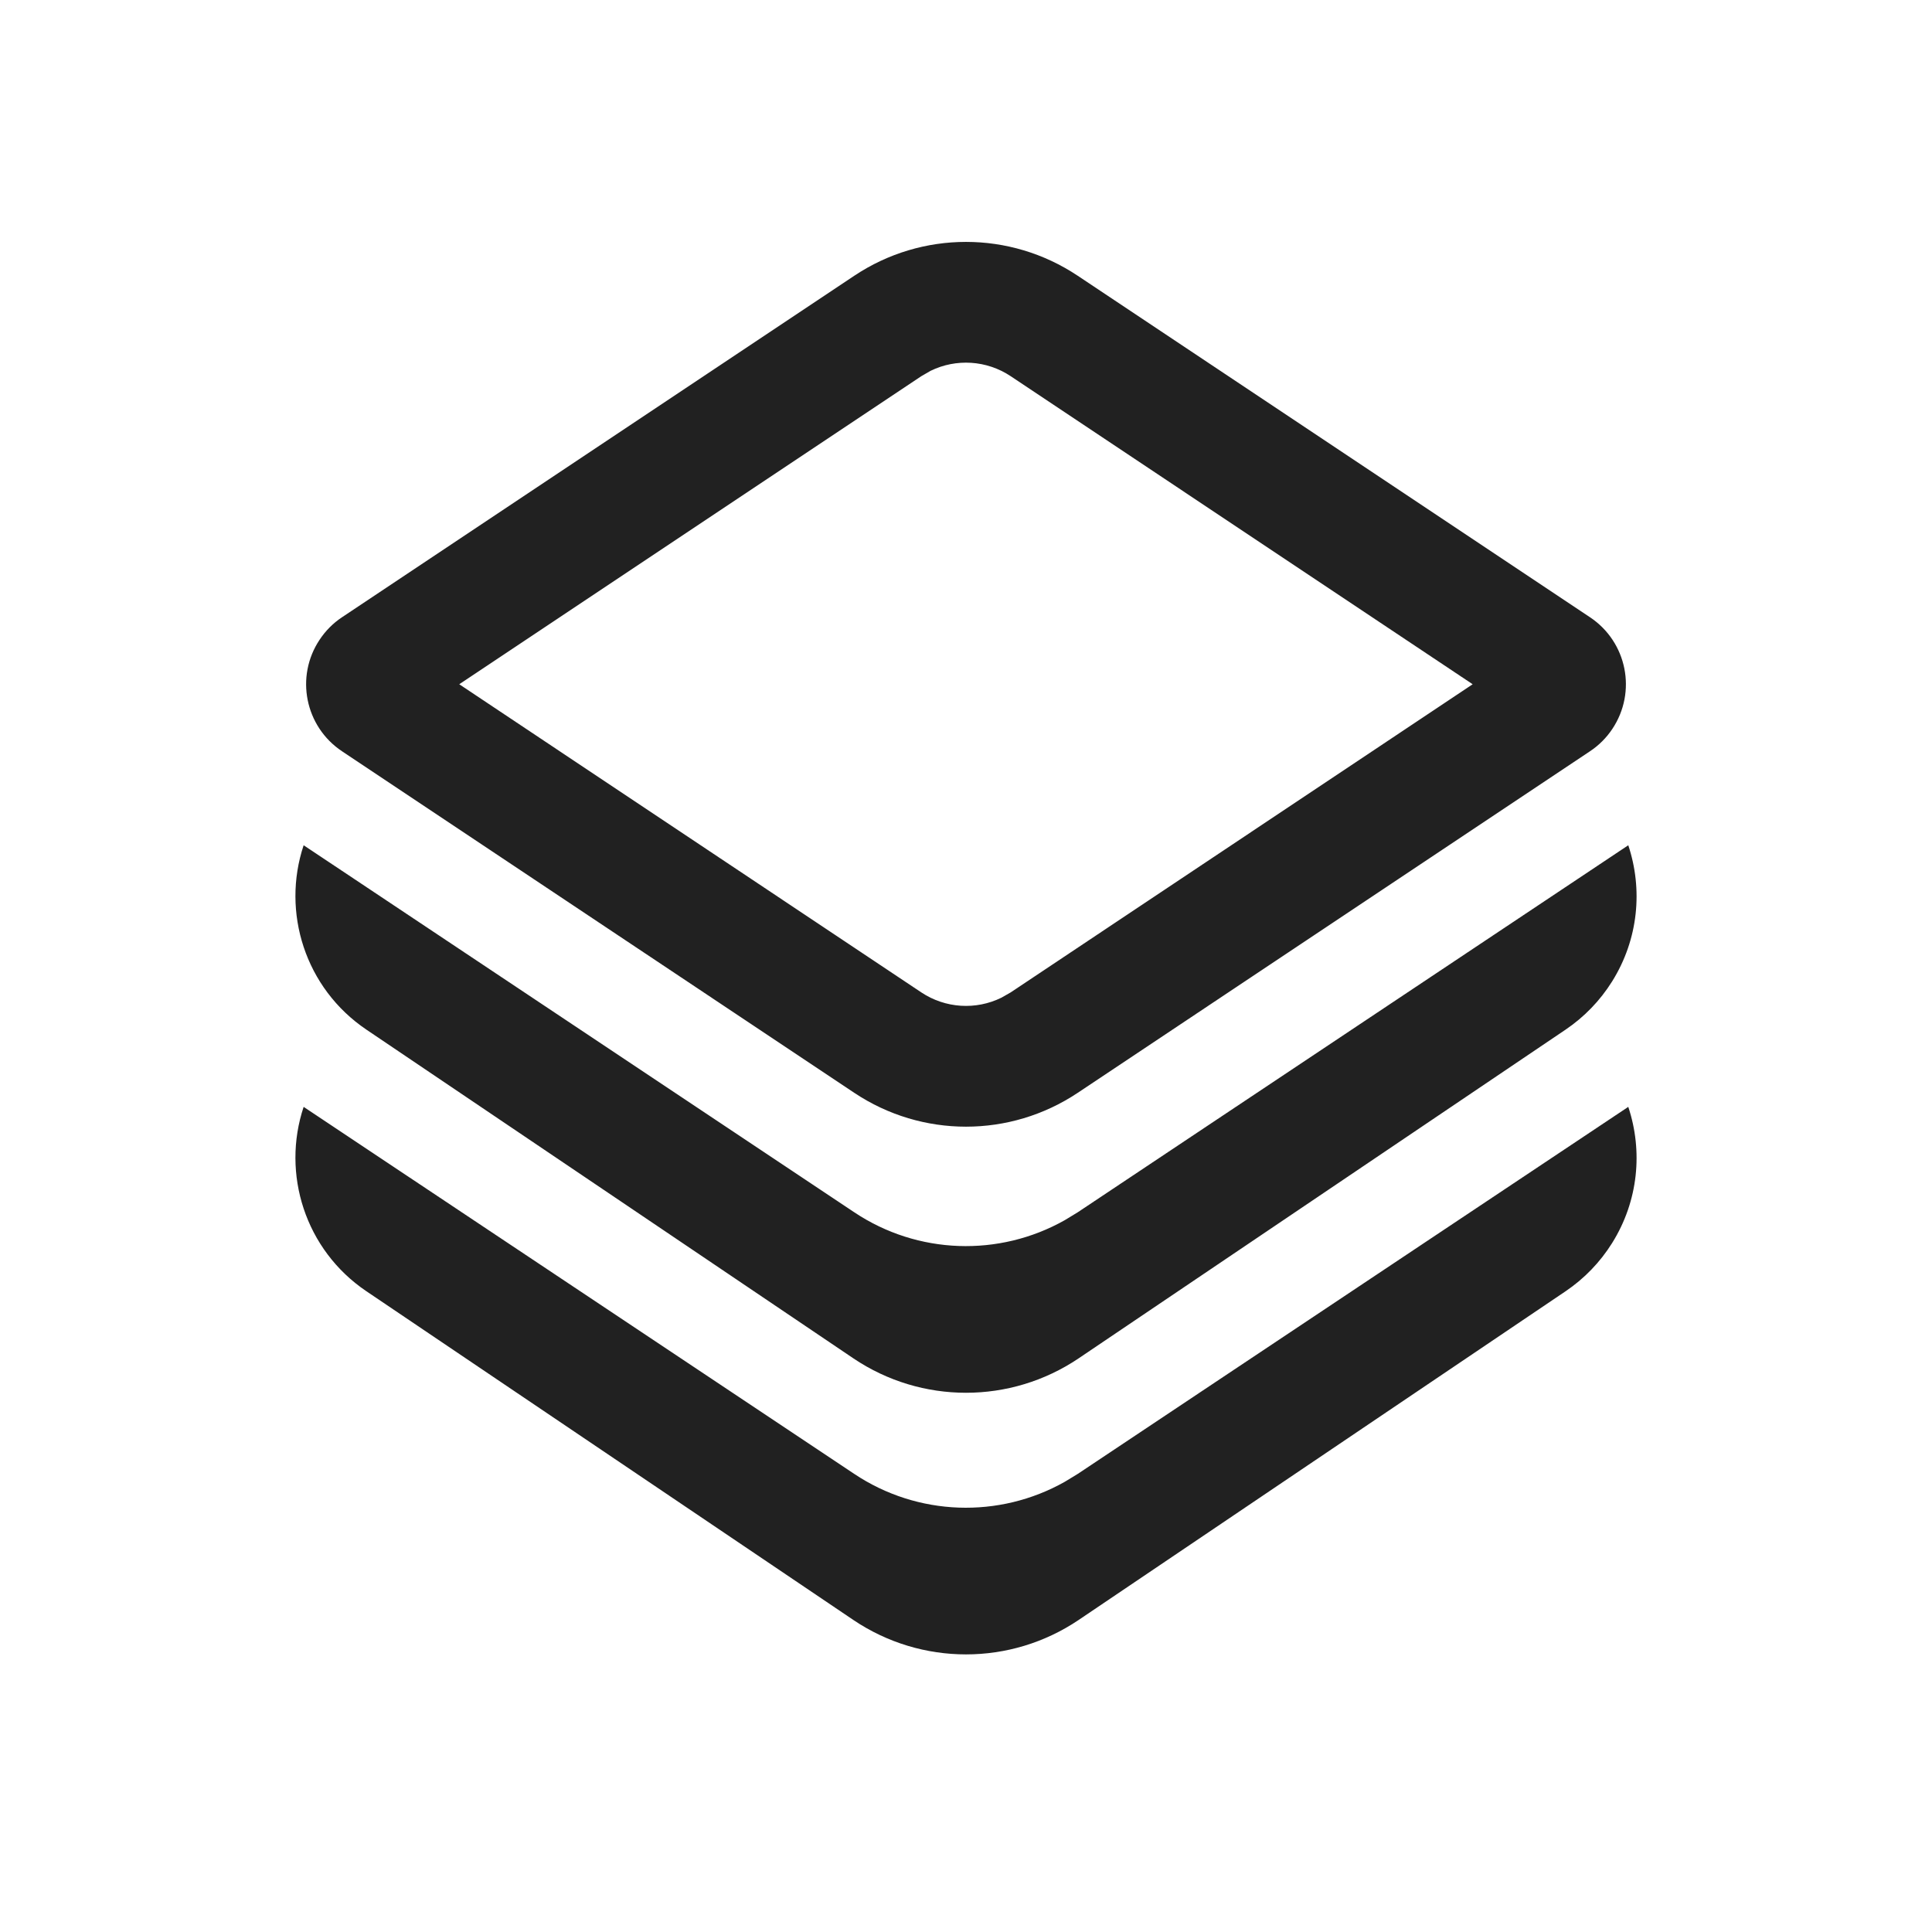
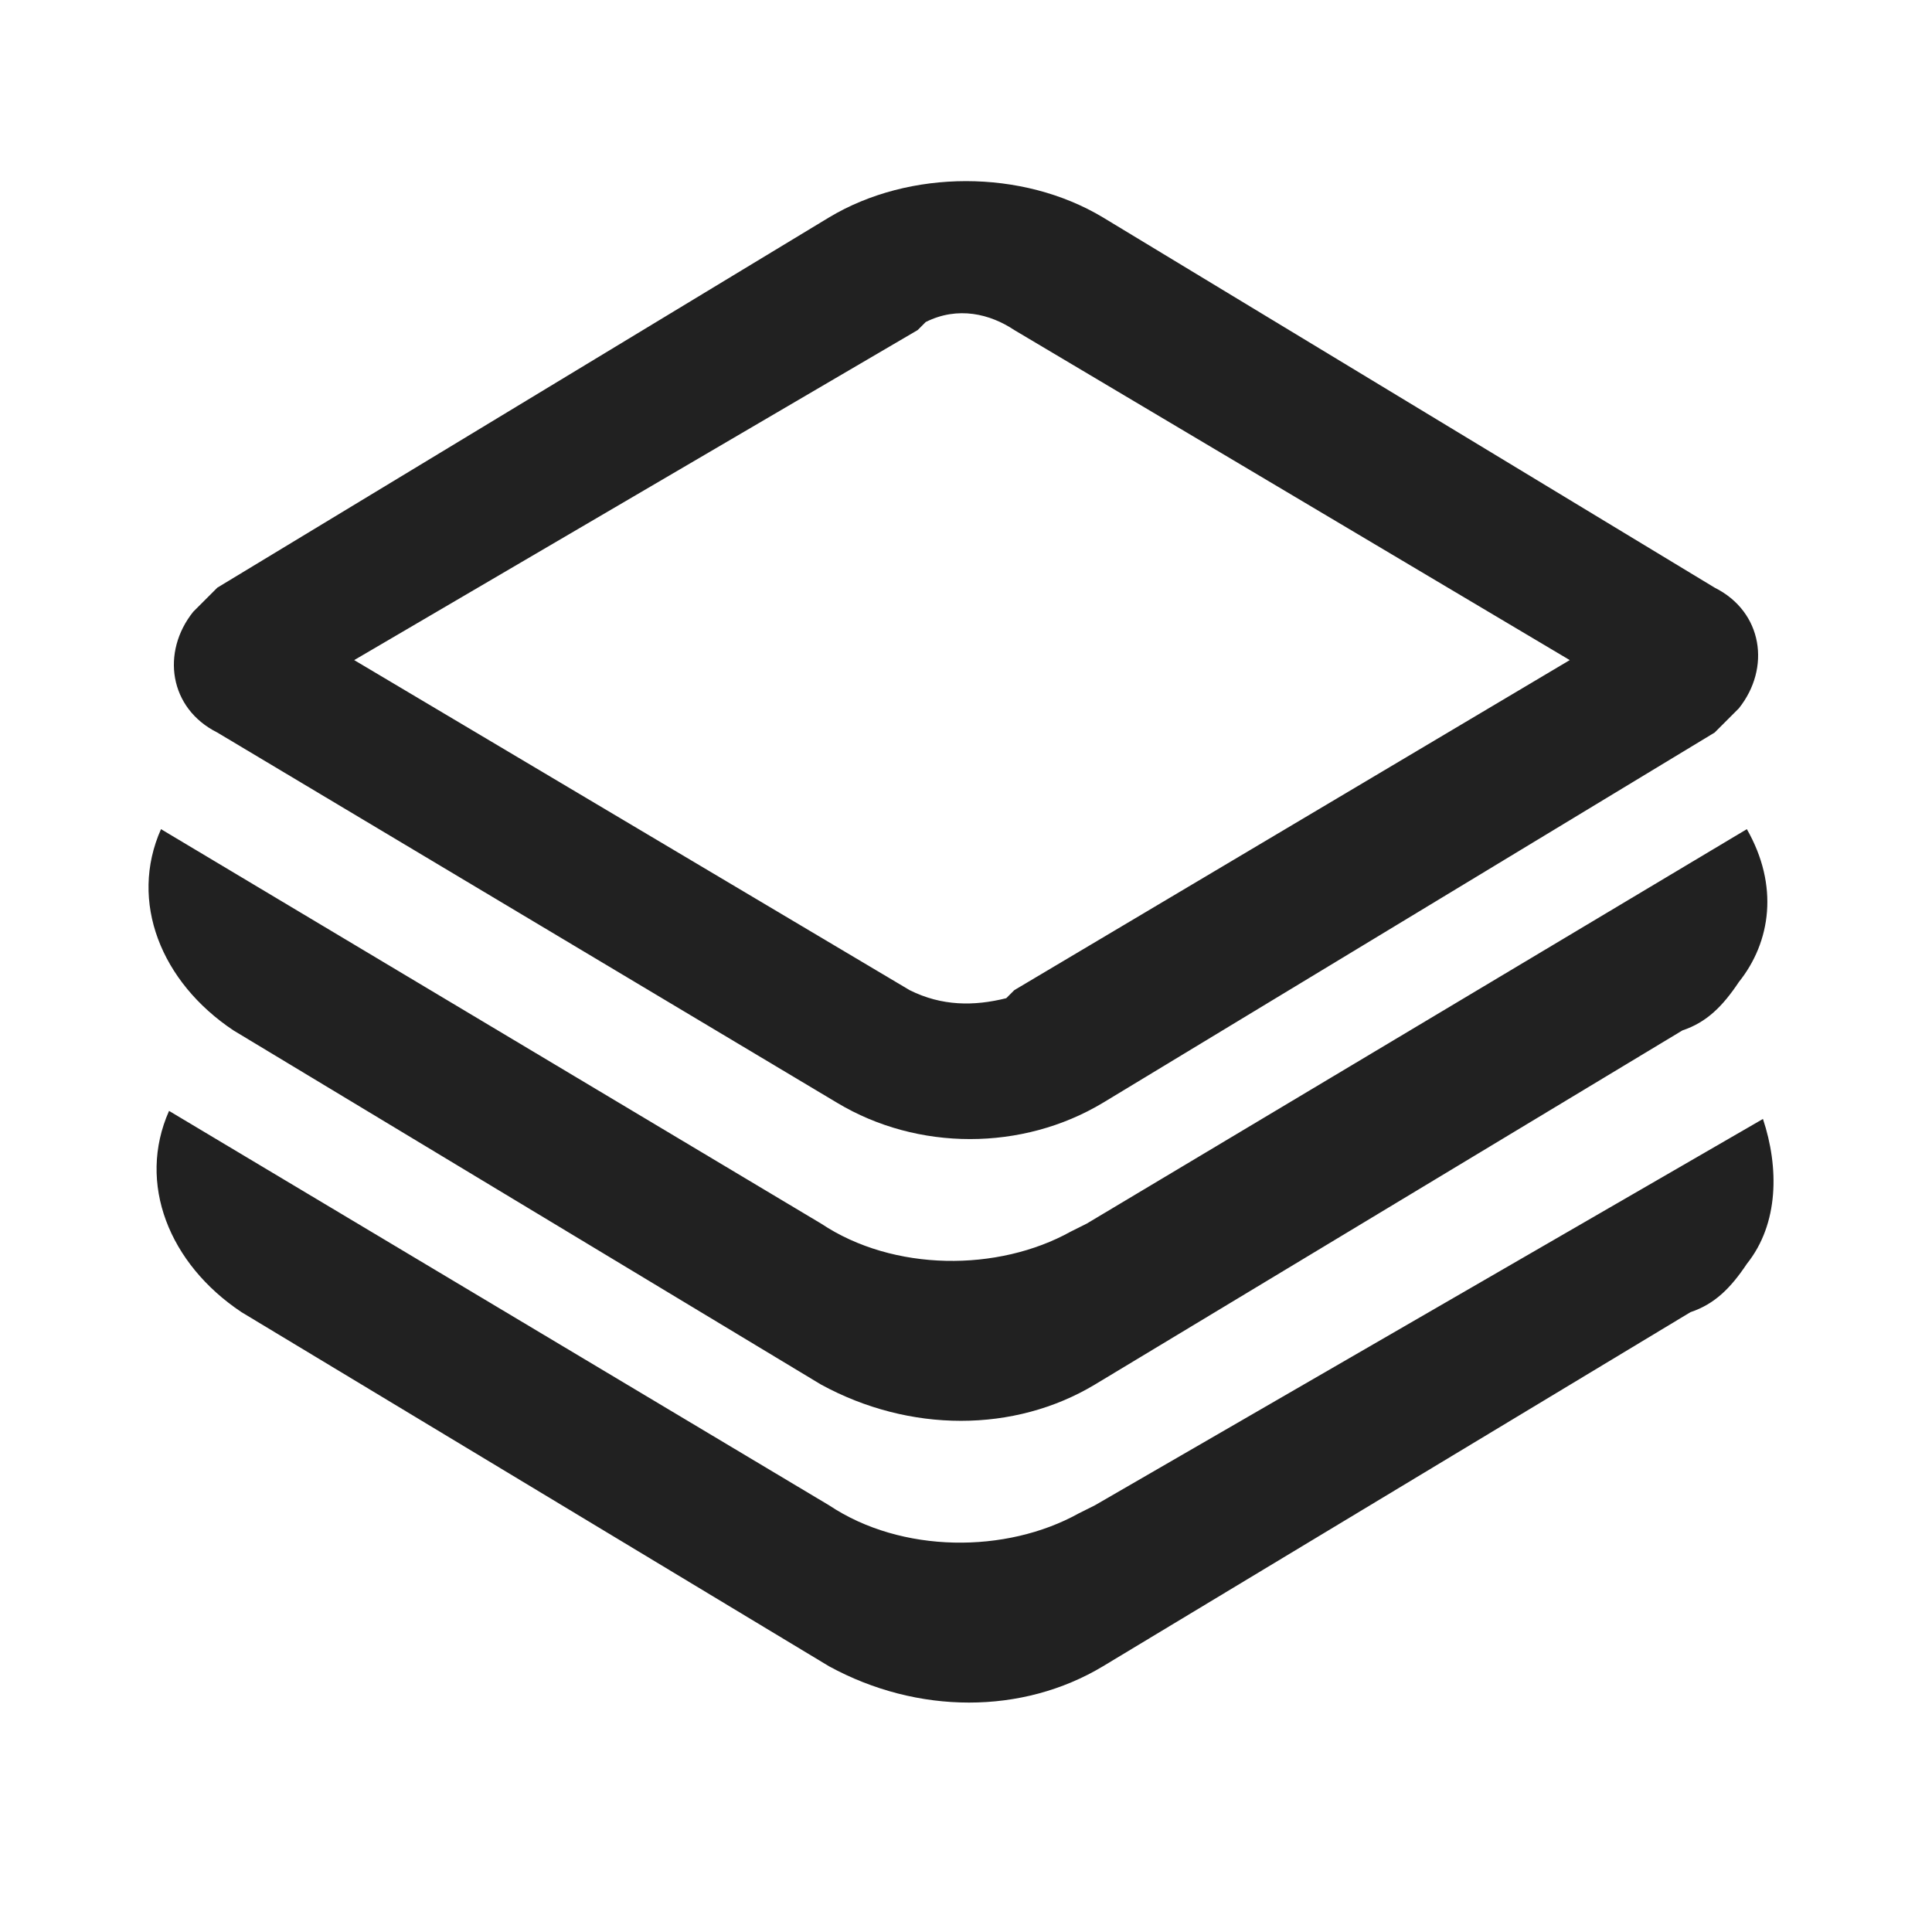
- <svg xmlns="http://www.w3.org/2000/svg" fill="none" height="24" viewBox="0 0 24 24" width="24">
-   <path d="M20.026 12.192C19.877 12.43 19.681 12.633 19.449 12.79L13.399 16.874C12.553 17.444 11.447 17.444 10.601 16.874L4.551 12.79C3.79 12.276 3.495 11.331 3.772 10.5L10.613 15.06C11.4 15.585 12.411 15.617 13.226 15.158L13.387 15.06L20.227 10.5C20.409 11.046 20.355 11.666 20.026 12.192ZM20.227 13.75C20.409 14.296 20.355 14.916 20.026 15.442C19.877 15.68 19.681 15.883 19.449 16.04L13.399 20.124C12.553 20.694 11.447 20.694 10.601 20.124L4.551 16.04C3.79 15.526 3.495 14.581 3.772 13.75L10.613 18.31C11.4 18.835 12.411 18.867 13.226 18.408L13.387 18.31L20.227 13.75ZM13.387 3.425L19.752 7.668C20.212 7.975 20.336 8.595 20.029 9.055C19.956 9.165 19.862 9.259 19.752 9.332L13.387 13.576C12.547 14.136 11.453 14.136 10.613 13.576L4.248 9.332C3.789 9.026 3.664 8.405 3.971 7.946C4.044 7.836 4.138 7.741 4.248 7.668L10.613 3.425C11.453 2.865 12.547 2.865 13.387 3.425ZM11.561 4.606L11.445 4.673L5.705 8.5L11.445 12.328C11.744 12.527 12.123 12.549 12.439 12.394L12.555 12.328L18.294 8.5L12.555 4.673C12.256 4.474 11.877 4.452 11.561 4.606Z" fill="#212121" />
+ <svg xmlns="http://www.w3.org/2000/svg" version="1.1" id="图层_1" x="0px" y="0px" viewBox="0 0 24 24" style="enable-background:new 0 0 24 24;" xml:space="preserve">
+   <style type="text/css">
+ 	.st0{fill:#212121;}
+ </style>
+   <path class="st0" d="M21.6,12.2c-0.2,0.3-0.4,0.5-0.7,0.6l-7.3,4.4c-1,0.6-2.3,0.6-3.4,0l-7.3-4.4c-0.9-0.6-1.3-1.6-0.9-2.5l8.2,4.9  c0.9,0.6,2.2,0.6,3.1,0.1l0.2-0.1l8.2-4.9C22.1,11,22,11.7,21.6,12.2z M21.9,13.9c0.2,0.6,0.2,1.3-0.2,1.8c-0.2,0.3-0.4,0.5-0.7,0.6  l-7.3,4.4c-1,0.6-2.3,0.6-3.4,0l-7.3-4.4c-0.9-0.6-1.3-1.6-0.9-2.5l8.2,4.9c0.9,0.6,2.2,0.6,3.1,0.1l0.2-0.1L21.9,13.9z M13.7,2.7  l7.6,4.6c0.6,0.3,0.7,1,0.3,1.5c-0.1,0.1-0.2,0.2-0.3,0.3l-7.6,4.6c-1,0.6-2.3,0.6-3.3,0L2.7,9.1C2.1,8.8,2,8.1,2.4,7.6  c0.1-0.1,0.2-0.2,0.3-0.3l7.6-4.6C11.3,2.1,12.7,2.1,13.7,2.7z M11.5,4l-0.1,0.1L4.4,8.2l6.9,4.1c0.4,0.2,0.8,0.2,1.2,0.1l0.1-0.1  l6.9-4.1l-6.9-4.1C12.3,3.9,11.9,3.8,11.5,4z" />
</svg>
